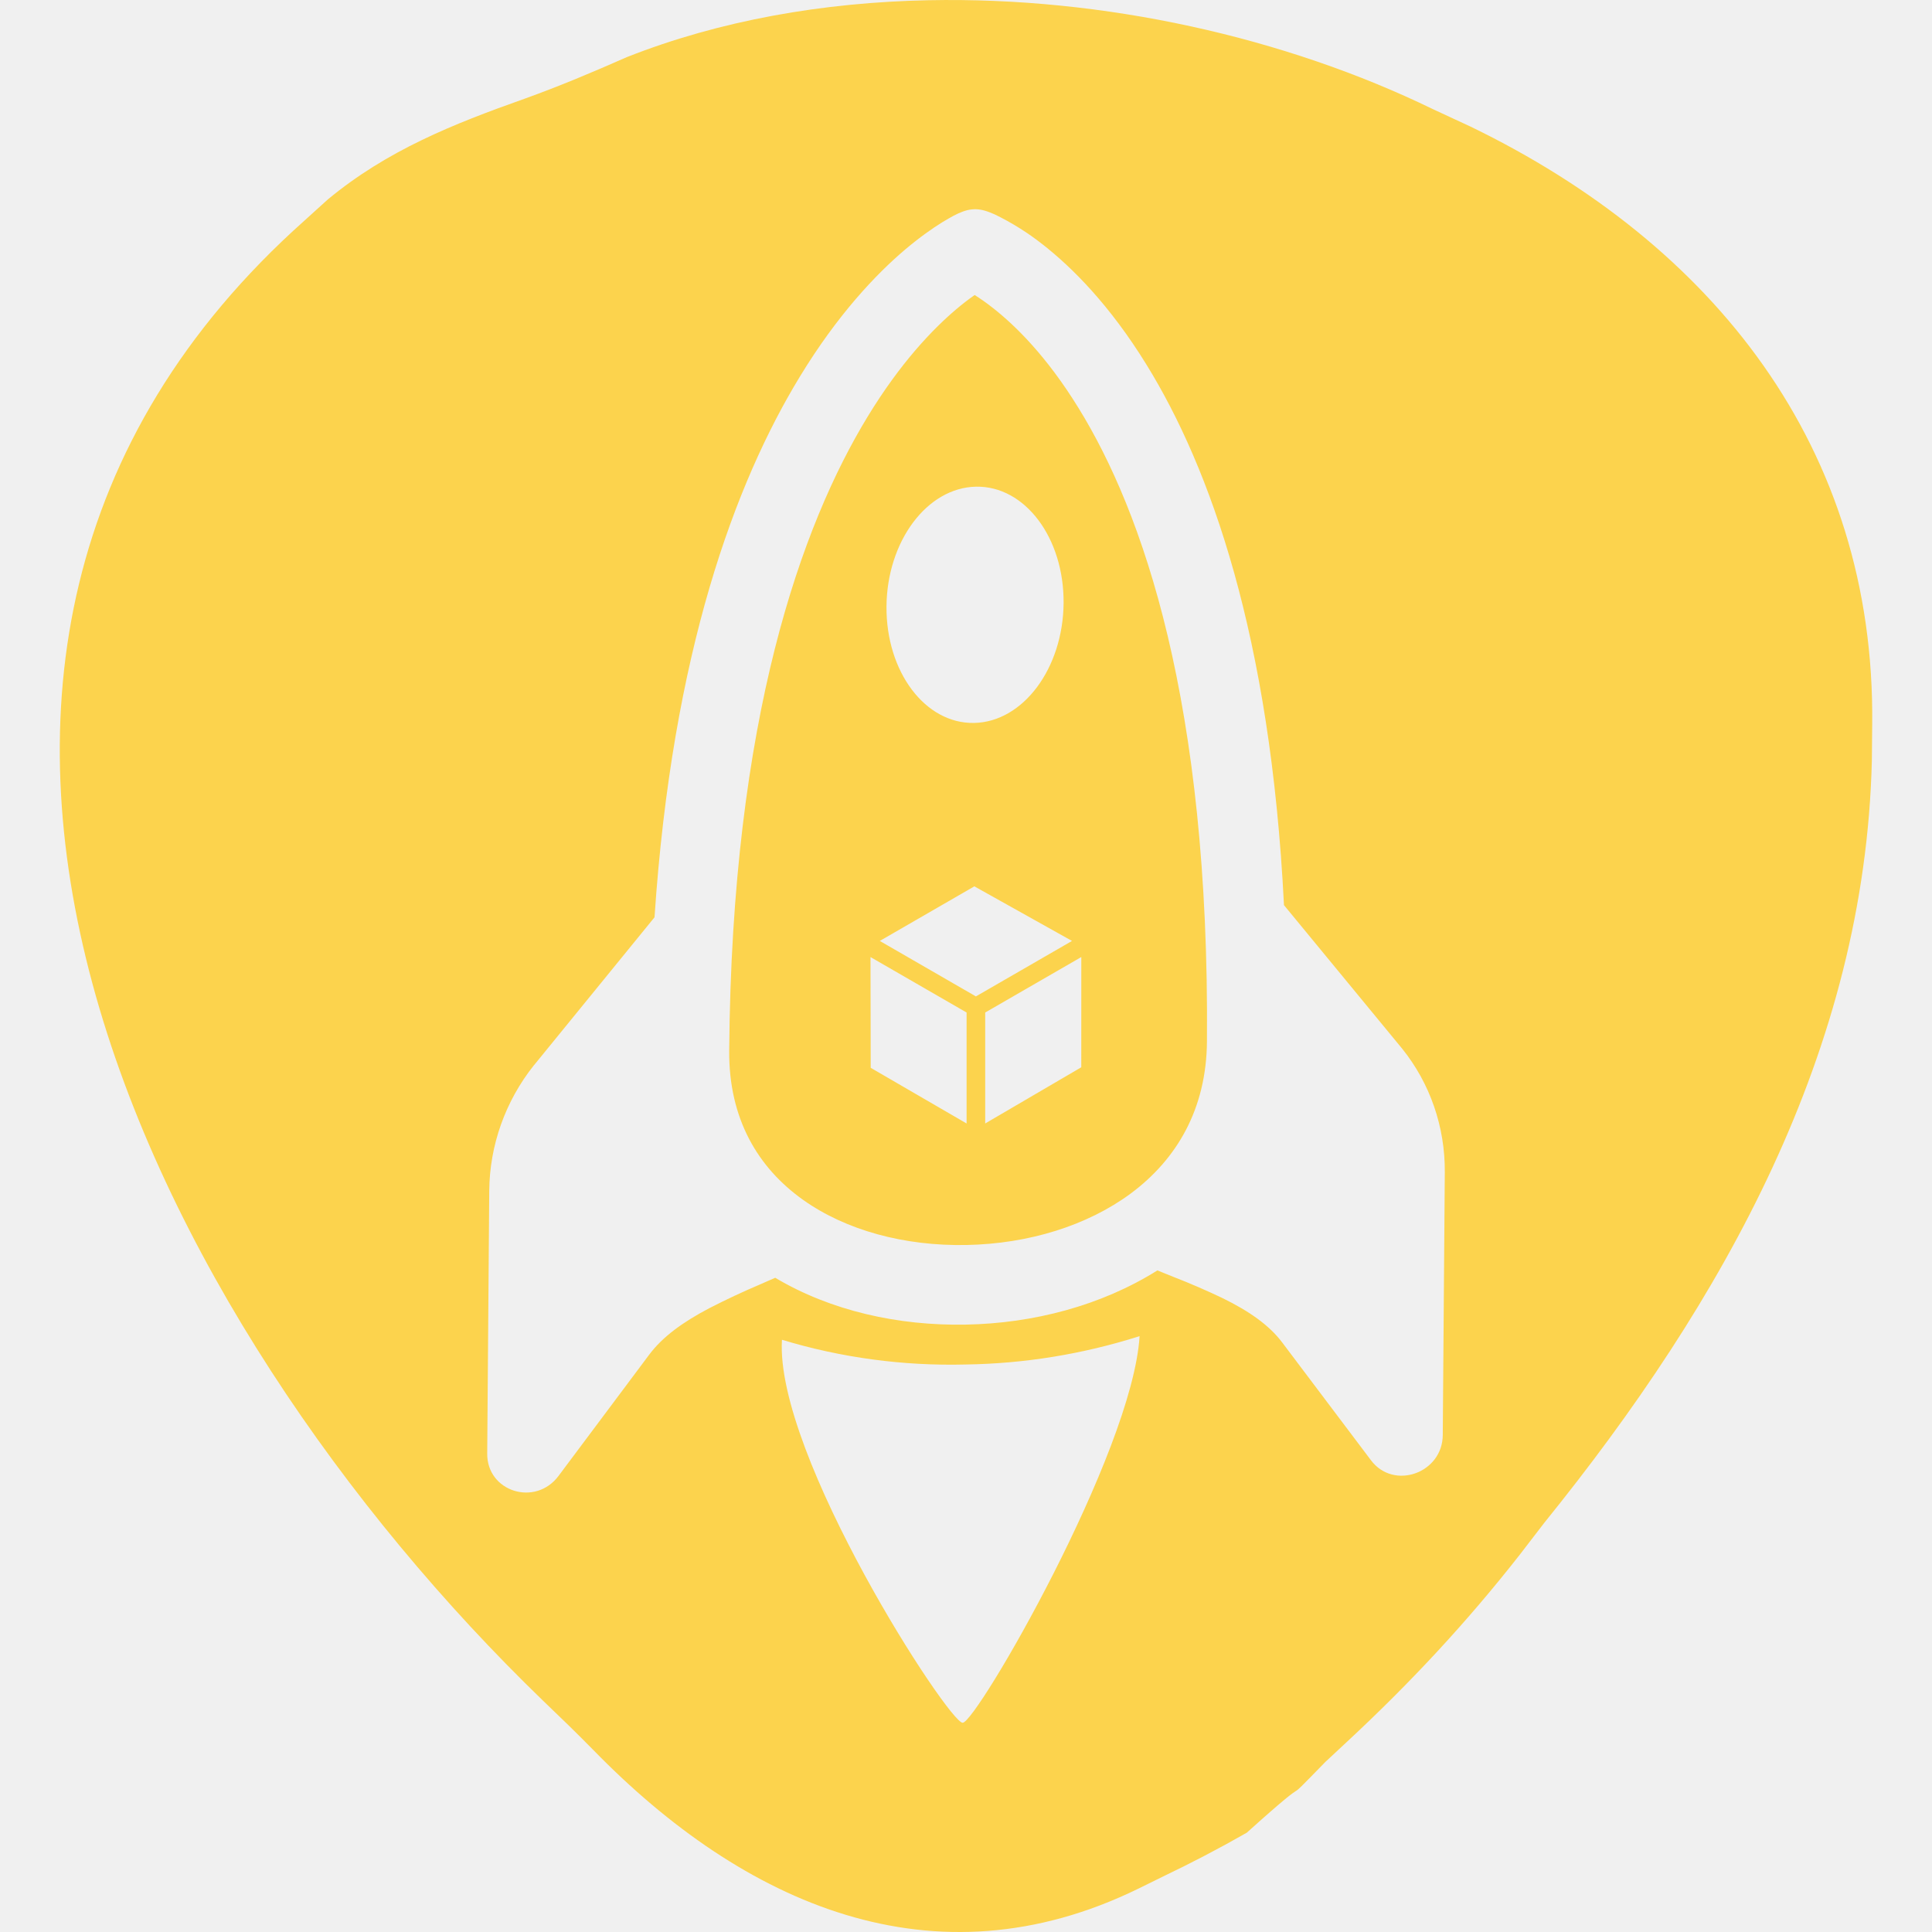
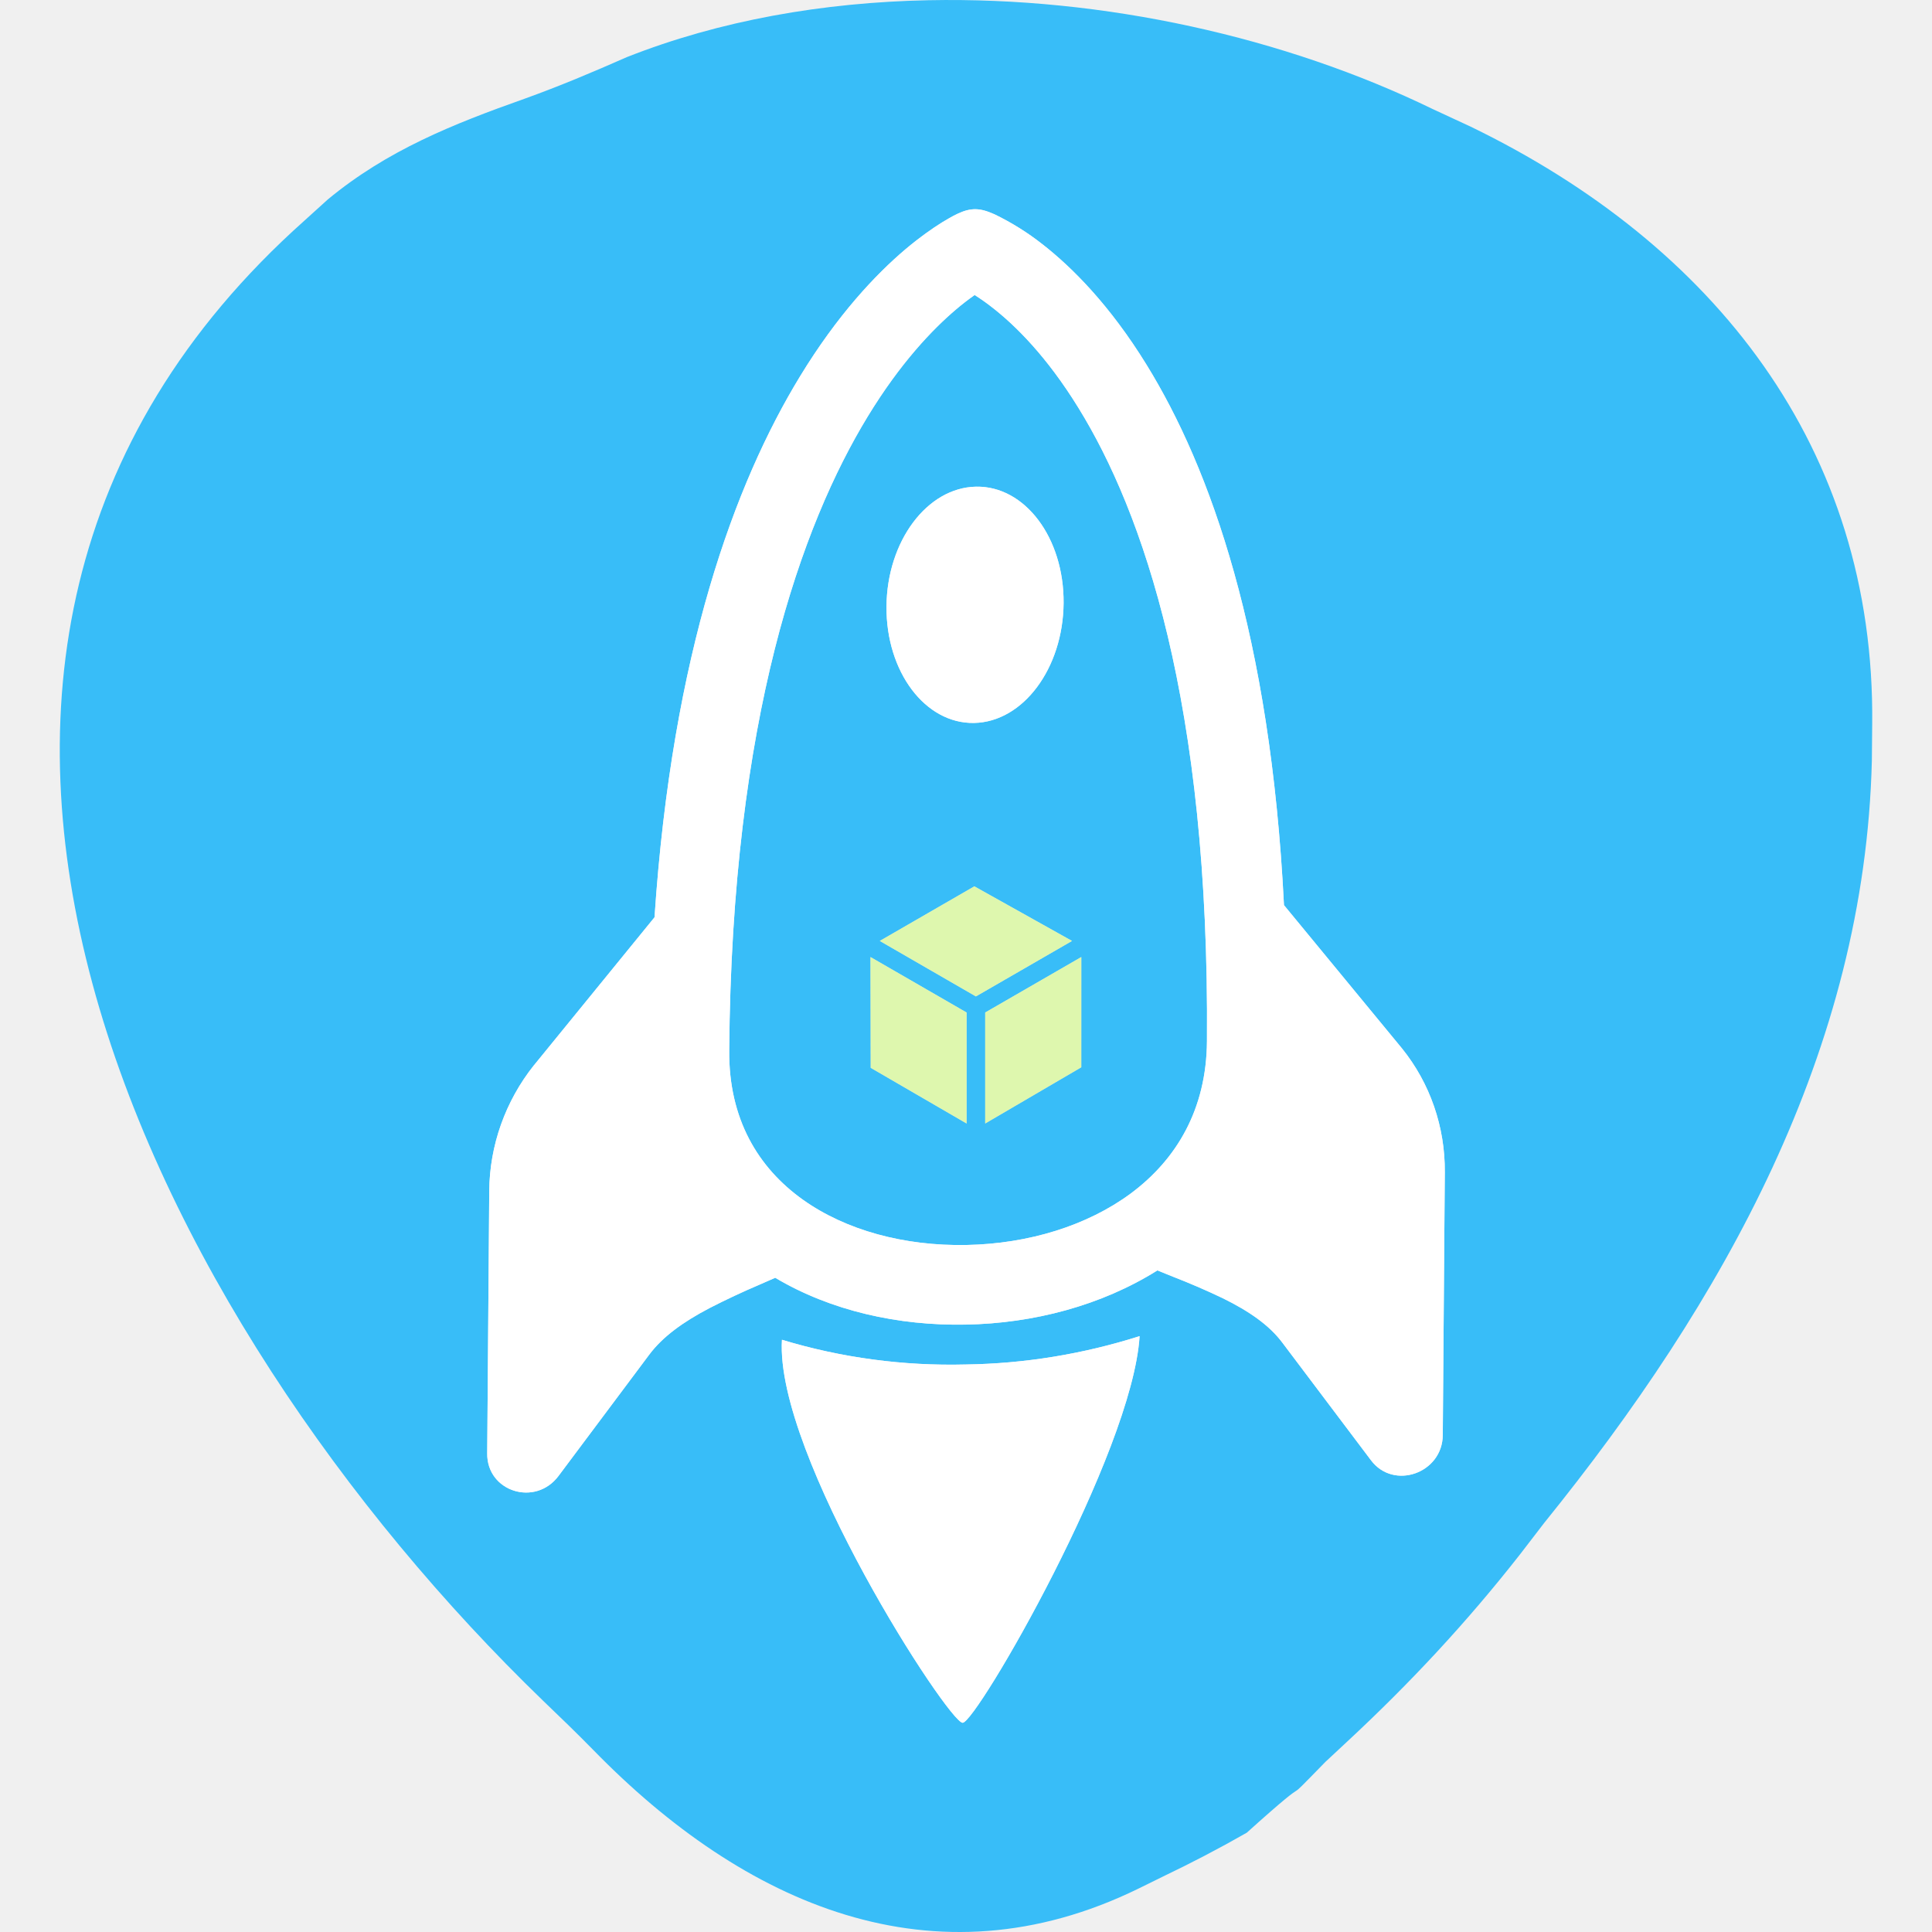
- <svg xmlns="http://www.w3.org/2000/svg" id="svg" version="1.1" style="display:block" viewBox="0 0 146.165 155.805" fill="#FCD34D" width="300" height="300">
-   <path id="path981" style="opacity:1;fill-opacity:1" d="M 70.051 0.018 C 61.556 0.19 53.223 1.646 45.725 4.609 C 42.996 5.813 40.306 6.947 37.498 7.957 C 31.707 10.008 26.409 12.119 21.619 16.082 L 19.725 17.797 C -19.938 53.167 7.376 106.617 38.963 137.141 C 40.335 138.453 41.696 139.769 43.025 141.125 C 55.196 153.607 70.489 160.36 86.965 152.318 L 88.912 151.359 C 91.25 150.242 93.47 149.086 95.725 147.797 C 102.066 142.089 97.8 146.463 102.064 142.088 L 103.787 140.484 C 108.885 135.75 113.451 130.851 117.74 125.379 L 119.725 122.797 C 134.144 104.954 145.573 84.712 146.135 61.328 L 146.162 58.422 C 146.417 36.086 133.342 19.698 113.791 10.219 L 110.725 8.797 C 98.812 3.005 84.209 -0.27 70.051 0.018 z M 73.516 16.891 C 73.966 16.837 74.411 16.904 74.936 17.1 L 75.387 17.285 C 76.766 17.952 78.066 18.766 79.266 19.713 C 81.648 21.575 84.683 24.61 87.648 29.424 C 92.778 37.748 97.641 51.258 98.725 72.994 L 108.254 84.566 C 110.508 87.368 111.722 90.88 111.695 94.527 L 111.531 115.711 C 111.524 118.811 107.556 120.208 105.734 117.752 L 98.58 108.26 C 97.526 106.859 95.911 105.737 93.783 104.691 C 92.47 104.064 91.133 103.486 89.773 102.959 L 88.518 102.451 C 83.998 105.287 78.531 106.722 73.076 106.822 C 67.617 106.928 62.169 105.709 57.697 103.045 L 56.422 103.604 C 55.058 104.184 53.715 104.814 52.395 105.492 C 50.244 106.619 48.614 107.803 47.535 109.246 L 40.229 119.016 C 38.361 121.535 34.429 120.297 34.471 117.203 L 34.635 96.02 C 34.666 92.376 35.927 88.81 38.23 85.916 L 38.256 85.889 L 47.963 73.975 C 49.395 52.601 54.458 38.949 59.693 30.359 C 62.725 25.381 65.796 22.143 68.186 20.113 C 69.38 19.108 70.398 18.404 71.148 17.936 C 71.524 17.706 71.832 17.535 72.064 17.406 C 72.609 17.12 73.065 16.945 73.516 16.891 z M 73.781 23.791 C 73.254 24.16 72.745 24.555 72.256 24.973 C 70.404 26.548 67.807 29.236 65.156 33.59 C 59.849 42.306 54.195 57.857 53.986 84.715 C 53.939 90.224 56.306 94.17 59.939 96.758 C 63.396 99.216 68.103 100.499 73.127 100.402 C 78.142 100.306 82.872 98.835 86.367 96.25 C 90.042 93.52 92.475 89.48 92.514 83.971 C 92.731 56.593 87.321 41.27 82.156 32.902 C 79.581 28.716 77.039 26.23 75.23 24.818 C 74.766 24.451 74.282 24.108 73.781 23.791 z M 73.891 39.248 C 77.834 39.172 80.995 43.373 80.953 48.635 C 80.911 53.896 77.686 58.225 73.736 58.301 C 69.793 58.377 66.631 54.175 66.67 48.91 C 66.712 43.649 69.941 39.324 73.891 39.248 z M 73.756 71.479 L 81.631 75.881 L 73.881 80.355 L 66.131 75.881 L 73.756 71.479 z M 82.381 77.18 L 82.379 86.07 L 74.631 90.602 L 74.631 81.654 L 82.381 77.18 z M 65.381 77.182 L 73.131 81.654 L 73.131 90.602 L 65.398 86.113 L 65.381 77.182 z M 87.082 107.744 L 87.086 107.75 L 87.082 107.752 C 86.497 117.203 73.929 138.914 72.814 138.932 C 71.695 138.954 57.672 117.359 58.24 108.045 C 63.017 109.493 68.016 110.166 73.049 110.039 C 77.794 109.973 82.523 109.202 87.082 107.752 C 87.082 107.749 87.082 107.746 87.082 107.744 z " />
+ <svg xmlns="http://www.w3.org/2000/svg" id="svg" version="1.1" style="display:block" viewBox="0 0 146.165 155.805" width="300" height="300">
+   <path id="pick" style="fill: #38bdf8" d="M 70.051 0.018 C 61.556 0.19 53.223 1.646 45.725 4.609 C 42.996 5.813 40.306 6.947 37.498 7.957 C 31.707 10.008 26.409 12.119 21.619 16.082 L 19.725 17.797 C -19.938 53.167 7.376 106.617 38.963 137.141 C 40.335 138.453 41.696 139.769 43.025 141.125 C 55.196 153.607 70.489 160.36 86.965 152.318 L 88.912 151.359 C 91.25 150.242 93.47 149.086 95.725 147.797 C 102.066 142.089 97.8 146.463 102.064 142.088 L 103.787 140.484 C 108.885 135.75 113.451 130.851 117.74 125.379 L 119.725 122.797 C 134.144 104.954 145.573 84.712 146.135 61.328 L 146.162 58.422 C 146.417 36.086 133.342 19.698 113.791 10.219 L 110.725 8.797 C 98.812 3.005 84.209 -0.27 70.051 0.018 z M 73.516 16.891 C 73.966 16.837 74.411 16.904 74.936 17.1 L 75.387 17.285 C 76.766 17.952 78.066 18.766 79.266 19.713 C 81.648 21.575 84.683 24.61 87.648 29.424 C 92.778 37.748 97.641 51.258 98.725 72.994 L 108.254 84.566 C 110.508 87.368 111.722 90.88 111.695 94.527 L 111.531 115.711 C 111.524 118.811 107.556 120.208 105.734 117.752 L 98.58 108.26 C 97.526 106.859 95.911 105.737 93.783 104.691 C 92.47 104.064 91.133 103.486 89.773 102.959 L 88.518 102.451 C 83.998 105.287 78.531 106.722 73.076 106.822 C 67.617 106.928 62.169 105.709 57.697 103.045 L 56.422 103.604 C 55.058 104.184 53.715 104.814 52.395 105.492 C 50.244 106.619 48.614 107.803 47.535 109.246 L 40.229 119.016 C 38.361 121.535 34.429 120.297 34.471 117.203 L 34.635 96.02 C 34.666 92.376 35.927 88.81 38.23 85.916 L 38.256 85.889 L 47.963 73.975 C 49.395 52.601 54.458 38.949 59.693 30.359 C 62.725 25.381 65.796 22.143 68.186 20.113 C 69.38 19.108 70.398 18.404 71.148 17.936 C 71.524 17.706 71.832 17.535 72.064 17.406 C 72.609 17.12 73.065 16.945 73.516 16.891 z M 73.781 23.791 C 73.254 24.16 72.745 24.555 72.256 24.973 C 70.404 26.548 67.807 29.236 65.156 33.59 C 59.849 42.306 54.195 57.857 53.986 84.715 C 53.939 90.224 56.306 94.17 59.939 96.758 C 63.396 99.216 68.103 100.499 73.127 100.402 C 78.142 100.306 82.872 98.835 86.367 96.25 C 90.042 93.52 92.475 89.48 92.514 83.971 C 92.731 56.593 87.321 41.27 82.156 32.902 C 79.581 28.716 77.039 26.23 75.23 24.818 C 74.766 24.451 74.282 24.108 73.781 23.791 z M 73.891 39.248 C 77.834 39.172 80.995 43.373 80.953 48.635 C 80.911 53.896 77.686 58.225 73.736 58.301 C 69.793 58.377 66.631 54.175 66.67 48.91 C 66.712 43.649 69.941 39.324 73.891 39.248 z M 73.756 71.479 L 81.631 75.881 L 73.881 80.355 L 66.131 75.881 L 73.756 71.479 z M 82.381 77.18 L 82.379 86.07 L 74.631 90.602 L 74.631 81.654 L 82.381 77.18 z M 65.381 77.182 L 73.131 81.654 L 73.131 90.602 L 65.398 86.113 L 65.381 77.182 z M 87.082 107.744 L 87.086 107.75 L 87.082 107.752 C 86.497 117.203 73.929 138.914 72.814 138.932 C 71.695 138.954 57.672 117.359 58.24 108.045 C 63.017 109.493 68.016 110.166 73.049 110.039 C 77.794 109.973 82.523 109.202 87.082 107.752 C 87.082 107.749 87.082 107.746 87.082 107.744 z " />
+   <g id="rocket" style="fill: white">
+     <path id="rocket-main" d="m 73.516,16.891 c -0.451,0.054 -0.907,0.229 -1.451,0.516 -0.232,0.129 -0.541,0.3 -0.916,0.529 -0.75,0.468 -1.768,1.172 -2.963,2.178 -2.389,2.029 -5.46,5.268 -8.492,10.246 -5.235,8.59 -10.299,22.241 -11.73,43.615 l -9.707,11.914 -0.025,0.027 c -2.303,2.894 -3.564,6.46 -3.596,10.104 l -0.164,21.184 c -0.042,3.094 3.89,4.331 5.758,1.812 l 7.307,-9.77 c 1.078,-1.443 2.709,-2.627 4.859,-3.754 1.32,-0.678 2.664,-1.308 4.027,-1.889 l 1.275,-0.559 c 4.472,2.664 9.919,3.883 15.379,3.777 5.455,-0.101 10.922,-1.535 15.441,-4.371 l 1.256,0.508 c 1.359,0.527 2.697,1.105 4.01,1.732 2.127,1.046 3.743,2.168 4.797,3.568 l 7.154,9.492 c 1.822,2.456 5.789,1.059 5.797,-2.041 l 0.164,-21.184 c 0.027,-3.647 -1.187,-7.16 -3.441,-9.961 L 98.725,72.994 C 97.641,51.258 92.778,37.748 87.648,29.424 84.683,24.61 81.648,21.575 79.266,19.713 78.066,18.766 76.766,17.952 75.387,17.285 l -0.451,-0.186 c -0.525,-0.196 -0.969,-0.263 -1.42,-0.209 z m 0.266,6.9 c 0.501,0.317 0.984,0.66 1.449,1.027 1.809,1.412 4.35,3.898 6.926,8.084 5.165,8.368 10.575,23.691 10.357,51.068 -0.038,5.509 -2.472,9.549 -6.146,12.279 -3.496,2.585 -8.225,4.056 -13.24,4.152 -5.024,0.097 -9.731,-1.186 -13.188,-3.645 -3.633,-2.588 -6.001,-6.534 -5.953,-12.043 0.209,-26.858 5.863,-42.409 11.17,-51.125 2.651,-4.354 5.248,-7.042 7.1,-8.617 0.489,-0.418 0.999,-0.812 1.525,-1.182 z m 0.109,15.457 c -3.95,0.076 -7.179,4.4 -7.221,9.662 -0.039,5.265 3.123,9.467 7.066,9.391 3.95,-0.076 7.175,-4.404 7.217,-9.666 0.042,-5.262 -3.119,-9.463 -7.062,-9.387 z m 13.191,68.496 c -1.52e-4,0.002 1.54e-4,0.005 0,0.008 l 0.004,-0.002 z m 0,0.008 c -4.559,1.45 -9.288,2.221 -14.033,2.287 -5.033,0.127 -10.032,-0.546 -14.809,-1.994 -0.569,9.314 13.455,30.909 14.574,30.887 1.115,-0.018 13.683,-21.729 14.268,-31.18 z" />
+     <g id="rocket-box" style="fill: #D9F99D; opacity:0.8">
+       <path d="m 65.381,77.181 7.75,4.474 v 8.947 l -7.732,-4.489 z" id="box-left" />
+       <path d="m 66.131,75.881 7.75,4.474 7.75,-4.474 -7.875,-4.402 z" id="box-top" />
+       <path d="m 74.631,81.654 v 8.948 l 7.749,-4.532 0.001,-8.89 z" id="box-right" />
+     </g>
+   </g>
</svg>
